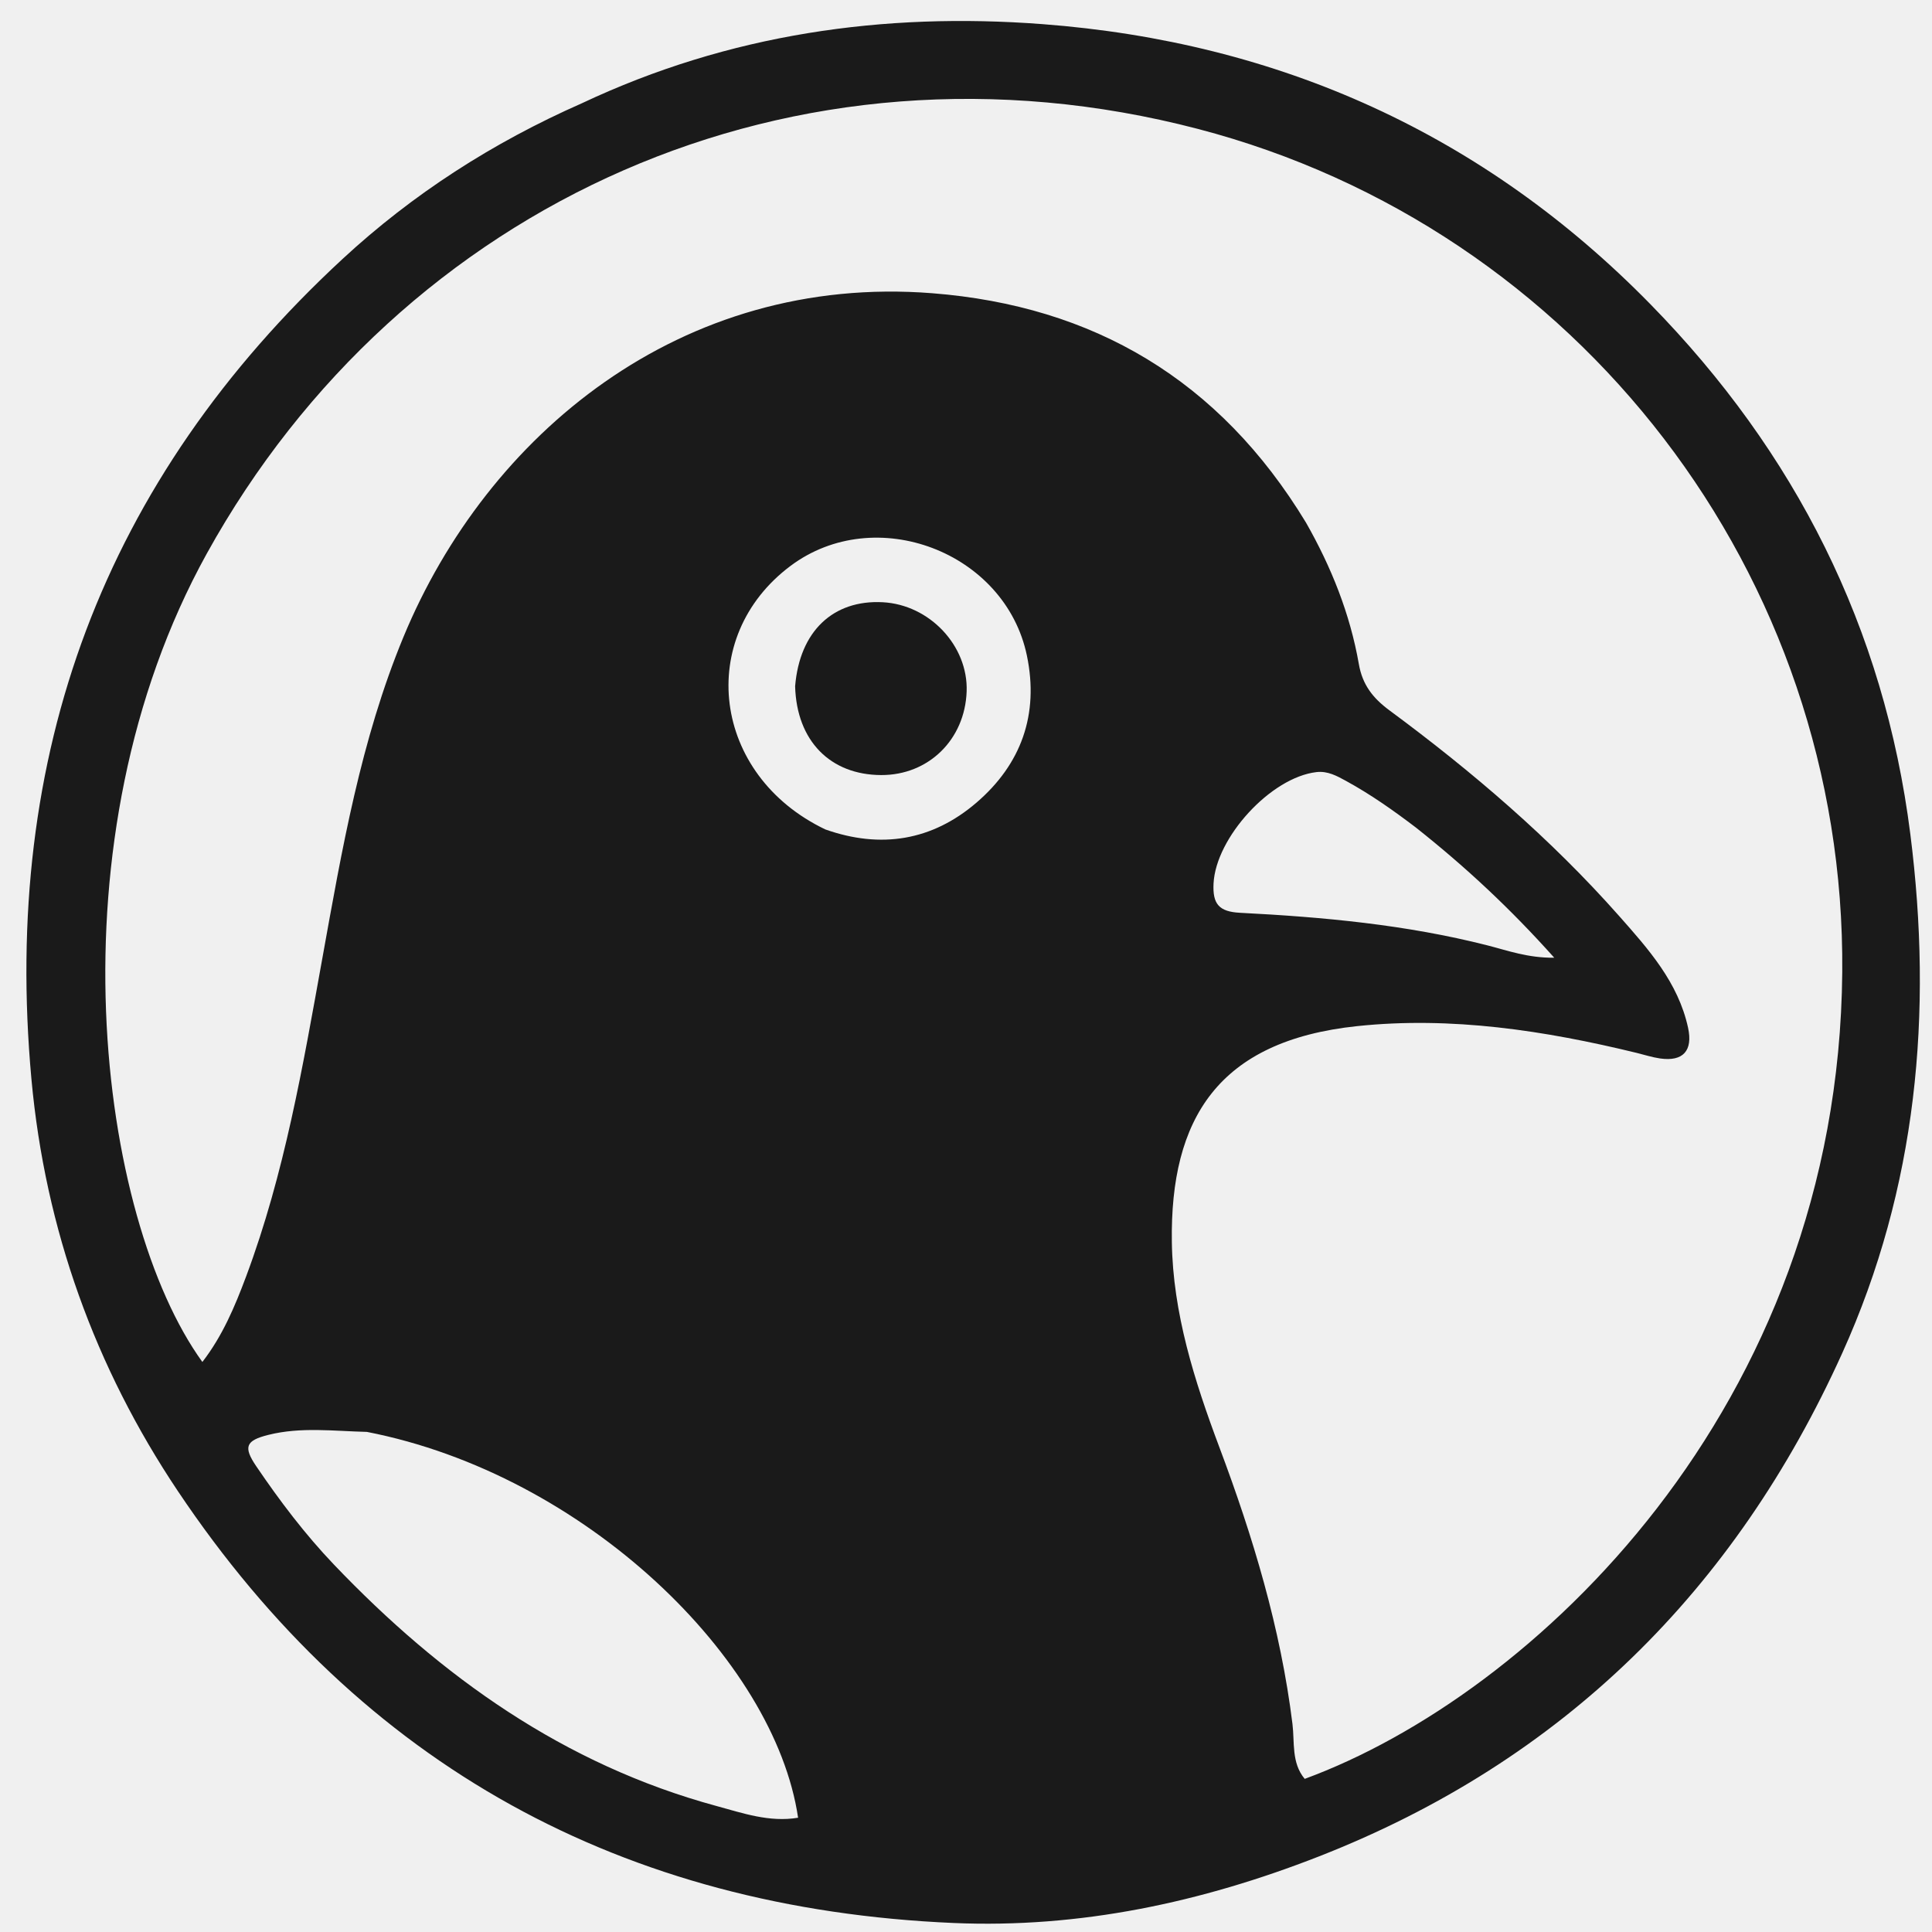
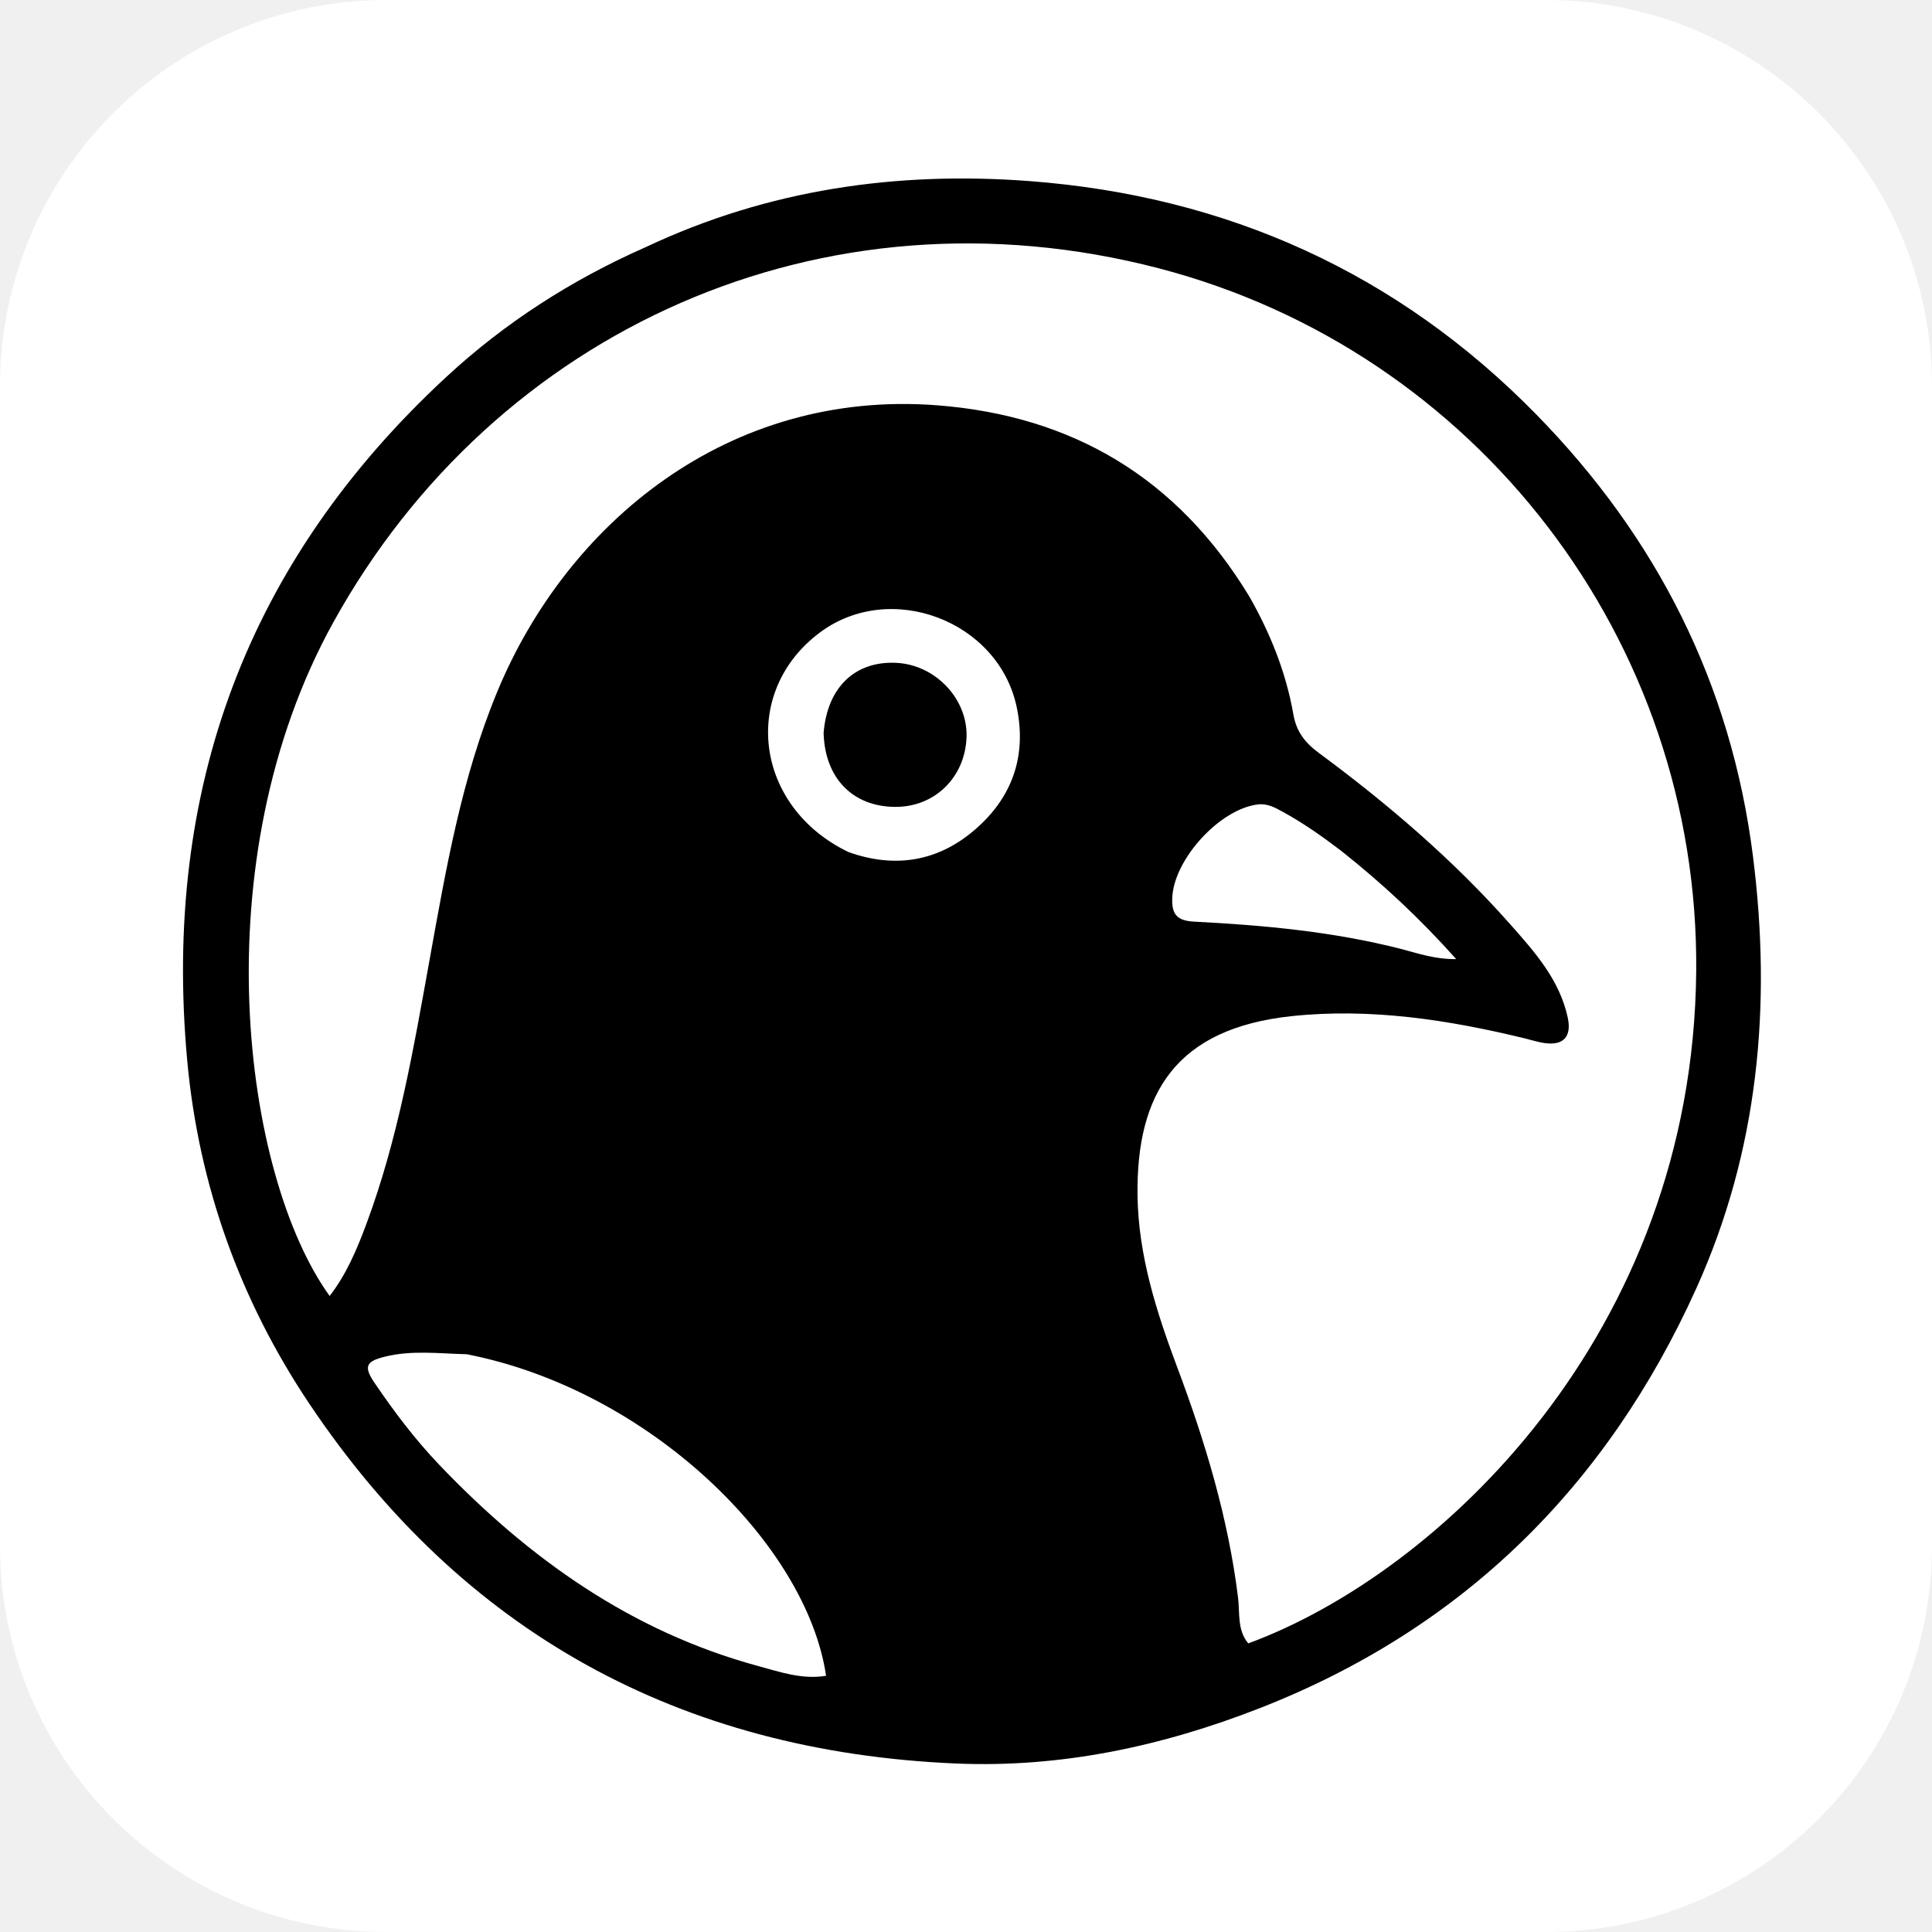
- <svg xmlns="http://www.w3.org/2000/svg" version="1.1" id="Layer_1" x="0px" y="0px" width="100%" viewBox="0 0 400 400" enable-background="new 0 0 400 400" xml:space="preserve">
+ <svg xmlns="http://www.w3.org/2000/svg" version="1.1" id="Layer_1" x="0px" y="0px" width="100%" viewBox="-40 -40 480 480" enable-background="new -40 -40 480 480" xml:space="preserve">
  <defs id="defs2" />
-   <g id="g1" style="fill:#1a1a1a">
-     <path fill="#000000" opacity="1" stroke="none" d=" M120.468,21.381   C150.957,7.007 182.982,2.512 215.77,4.991   C264.741,8.693 307.189,27.724 341.749,63.035   C371.674,93.609 390.084,129.915 395.509,172.66   C400.22,209.786 396.897,245.893 381.416,280.148   C359.249,329.196 323.539,364.614 273.03,384.369   C248.739,393.87 223.577,399.262 197.419,398.135   C129.009,395.187 74.926,365.638 36.819,308.706   C19.69,283.117 9.356,254.531 6.509,223.433   C0.361,156.263 21.347,99.472 70.926,53.611   C85.437,40.189 101.969,29.536 120.468,21.381  M270.388,108.193   C275.618,117.372 279.516,127.079 281.337,137.501   C282.081,141.76 284.215,144.518 287.657,147.061   C304.841,159.76 321.036,173.62 335.232,189.657   C341.299,196.51 347.458,203.404 349.494,212.774   C350.532,217.55 348.458,219.83 343.696,219.142   C342.056,218.905 340.458,218.381 338.841,217.987   C319.819,213.351 300.455,210.394 280.984,212.448   C252.188,215.486 242.25,231.619 242.618,257.129   C242.831,271.853 247.284,285.861 252.466,299.661   C259.429,318.207 265.146,337.133 267.592,356.939   C268.055,360.683 267.341,364.986 270.127,368.296   C317.062,351.057 380.64,291.726 381.419,201.259   C382.126,118.984 326.737,47.228 247.963,26.677   C164.461,4.892 82.985,41.992 42.807,114.626   C9.98,173.971 20.332,252.16 41.899,281.98   C46.056,276.605 48.612,270.544 50.95,264.29   C58.917,242.977 62.717,220.697 66.731,198.441   C70.801,175.872 74.669,153.279 83.539,131.858   C100.847,90.055 140.922,56.608 193.016,60.71   C226.377,63.337 252.461,78.619 270.388,108.193  M75.957,296.458   C69.154,296.299 62.318,295.388 55.583,297.07   C50.88,298.244 50.316,299.538 53.062,303.583   C57.925,310.746 63.141,317.649 69.137,323.929   C91.35,347.192 116.817,365.339 148.28,373.897   C153.747,375.385 159.293,377.336 165.236,376.342   C160.386,343.455 121.048,305.242 75.957,296.458  M170.878,171.726   C182.351,175.779 192.972,174.071 202.158,166.185   C211.449,158.209 215.139,147.899 212.612,135.749   C208.135,114.217 181.204,104.034 163.665,117.167   C143.958,131.924 147.377,160.485 170.878,171.726  M293.166,171.35   C288.534,167.823 283.781,164.469 278.667,161.673   C276.791,160.648 274.884,159.587 272.577,159.853   C263.079,160.947 251.725,173.431 251.252,182.916   C251.04,187.151 252.349,188.76 256.752,188.985   C273.993,189.866 291.166,191.449 307.975,195.735   C312.185,196.809 316.339,198.345 321.792,198.288   C312.767,188.193 303.603,179.623 293.166,171.35  z" id="path1" style="fill:#1a1a1a" />
-     <path fill="#000000" opacity="1" stroke="none" d=" M164.621,142.092   C165.557,130.661 172.52,124.146 182.762,124.686   C192.462,125.198 200.469,133.709 200.134,143.152   C199.78,153.127 192.242,160.505 182.44,160.469   C171.919,160.43 164.942,153.416 164.621,142.092  z" id="path2" style="fill:#1a1a1a" />
+   <rect x="-40" y="-40" width="480" height="480" rx="96" fill="#ffffff" />
+   <g id="g1" style="fill:#000000">
+     <path fill="#000000" opacity="1" stroke="none" d=" M120.468,21.381   C150.957,7.007 182.982,2.512 215.77,4.991   C264.741,8.693 307.189,27.724 341.749,63.035   C371.674,93.609 390.084,129.915 395.509,172.66   C400.22,209.786 396.897,245.893 381.416,280.148   C359.249,329.196 323.539,364.614 273.03,384.369   C248.739,393.87 223.577,399.262 197.419,398.135   C129.009,395.187 74.926,365.638 36.819,308.706   C19.69,283.117 9.356,254.531 6.509,223.433   C0.361,156.263 21.347,99.472 70.926,53.611   C85.437,40.189 101.969,29.536 120.468,21.381  M270.388,108.193   C275.618,117.372 279.516,127.079 281.337,137.501   C282.081,141.76 284.215,144.518 287.657,147.061   C304.841,159.76 321.036,173.62 335.232,189.657   C341.299,196.51 347.458,203.404 349.494,212.774   C350.532,217.55 348.458,219.83 343.696,219.142   C342.056,218.905 340.458,218.381 338.841,217.987   C319.819,213.351 300.455,210.394 280.984,212.448   C252.188,215.486 242.25,231.619 242.618,257.129   C242.831,271.853 247.284,285.861 252.466,299.661   C259.429,318.207 265.146,337.133 267.592,356.939   C268.055,360.683 267.341,364.986 270.127,368.296   C317.062,351.057 380.64,291.726 381.419,201.259   C382.126,118.984 326.737,47.228 247.963,26.677   C164.461,4.892 82.985,41.992 42.807,114.626   C9.98,173.971 20.332,252.16 41.899,281.98   C46.056,276.605 48.612,270.544 50.95,264.29   C58.917,242.977 62.717,220.697 66.731,198.441   C70.801,175.872 74.669,153.279 83.539,131.858   C100.847,90.055 140.922,56.608 193.016,60.71   C226.377,63.337 252.461,78.619 270.388,108.193  M75.957,296.458   C69.154,296.299 62.318,295.388 55.583,297.07   C50.88,298.244 50.316,299.538 53.062,303.583   C57.925,310.746 63.141,317.649 69.137,323.929   C91.35,347.192 116.817,365.339 148.28,373.897   C153.747,375.385 159.293,377.336 165.236,376.342   C160.386,343.455 121.048,305.242 75.957,296.458  M170.878,171.726   C182.351,175.779 192.972,174.071 202.158,166.185   C211.449,158.209 215.139,147.899 212.612,135.749   C208.135,114.217 181.204,104.034 163.665,117.167   C143.958,131.924 147.377,160.485 170.878,171.726  M293.166,171.35   C288.534,167.823 283.781,164.469 278.667,161.673   C276.791,160.648 274.884,159.587 272.577,159.853   C263.079,160.947 251.725,173.431 251.252,182.916   C251.04,187.151 252.349,188.76 256.752,188.985   C273.993,189.866 291.166,191.449 307.975,195.735   C312.185,196.809 316.339,198.345 321.792,198.288   C312.767,188.193 303.603,179.623 293.166,171.35  z" id="path1" style="fill:#000000" />
+     <path fill="#000000" opacity="1" stroke="none" d=" M164.621,142.092   C165.557,130.661 172.52,124.146 182.762,124.686   C192.462,125.198 200.469,133.709 200.134,143.152   C199.78,153.127 192.242,160.505 182.44,160.469   C171.919,160.43 164.942,153.416 164.621,142.092  z" id="path2" style="fill:#000000" />
  </g>
</svg>
